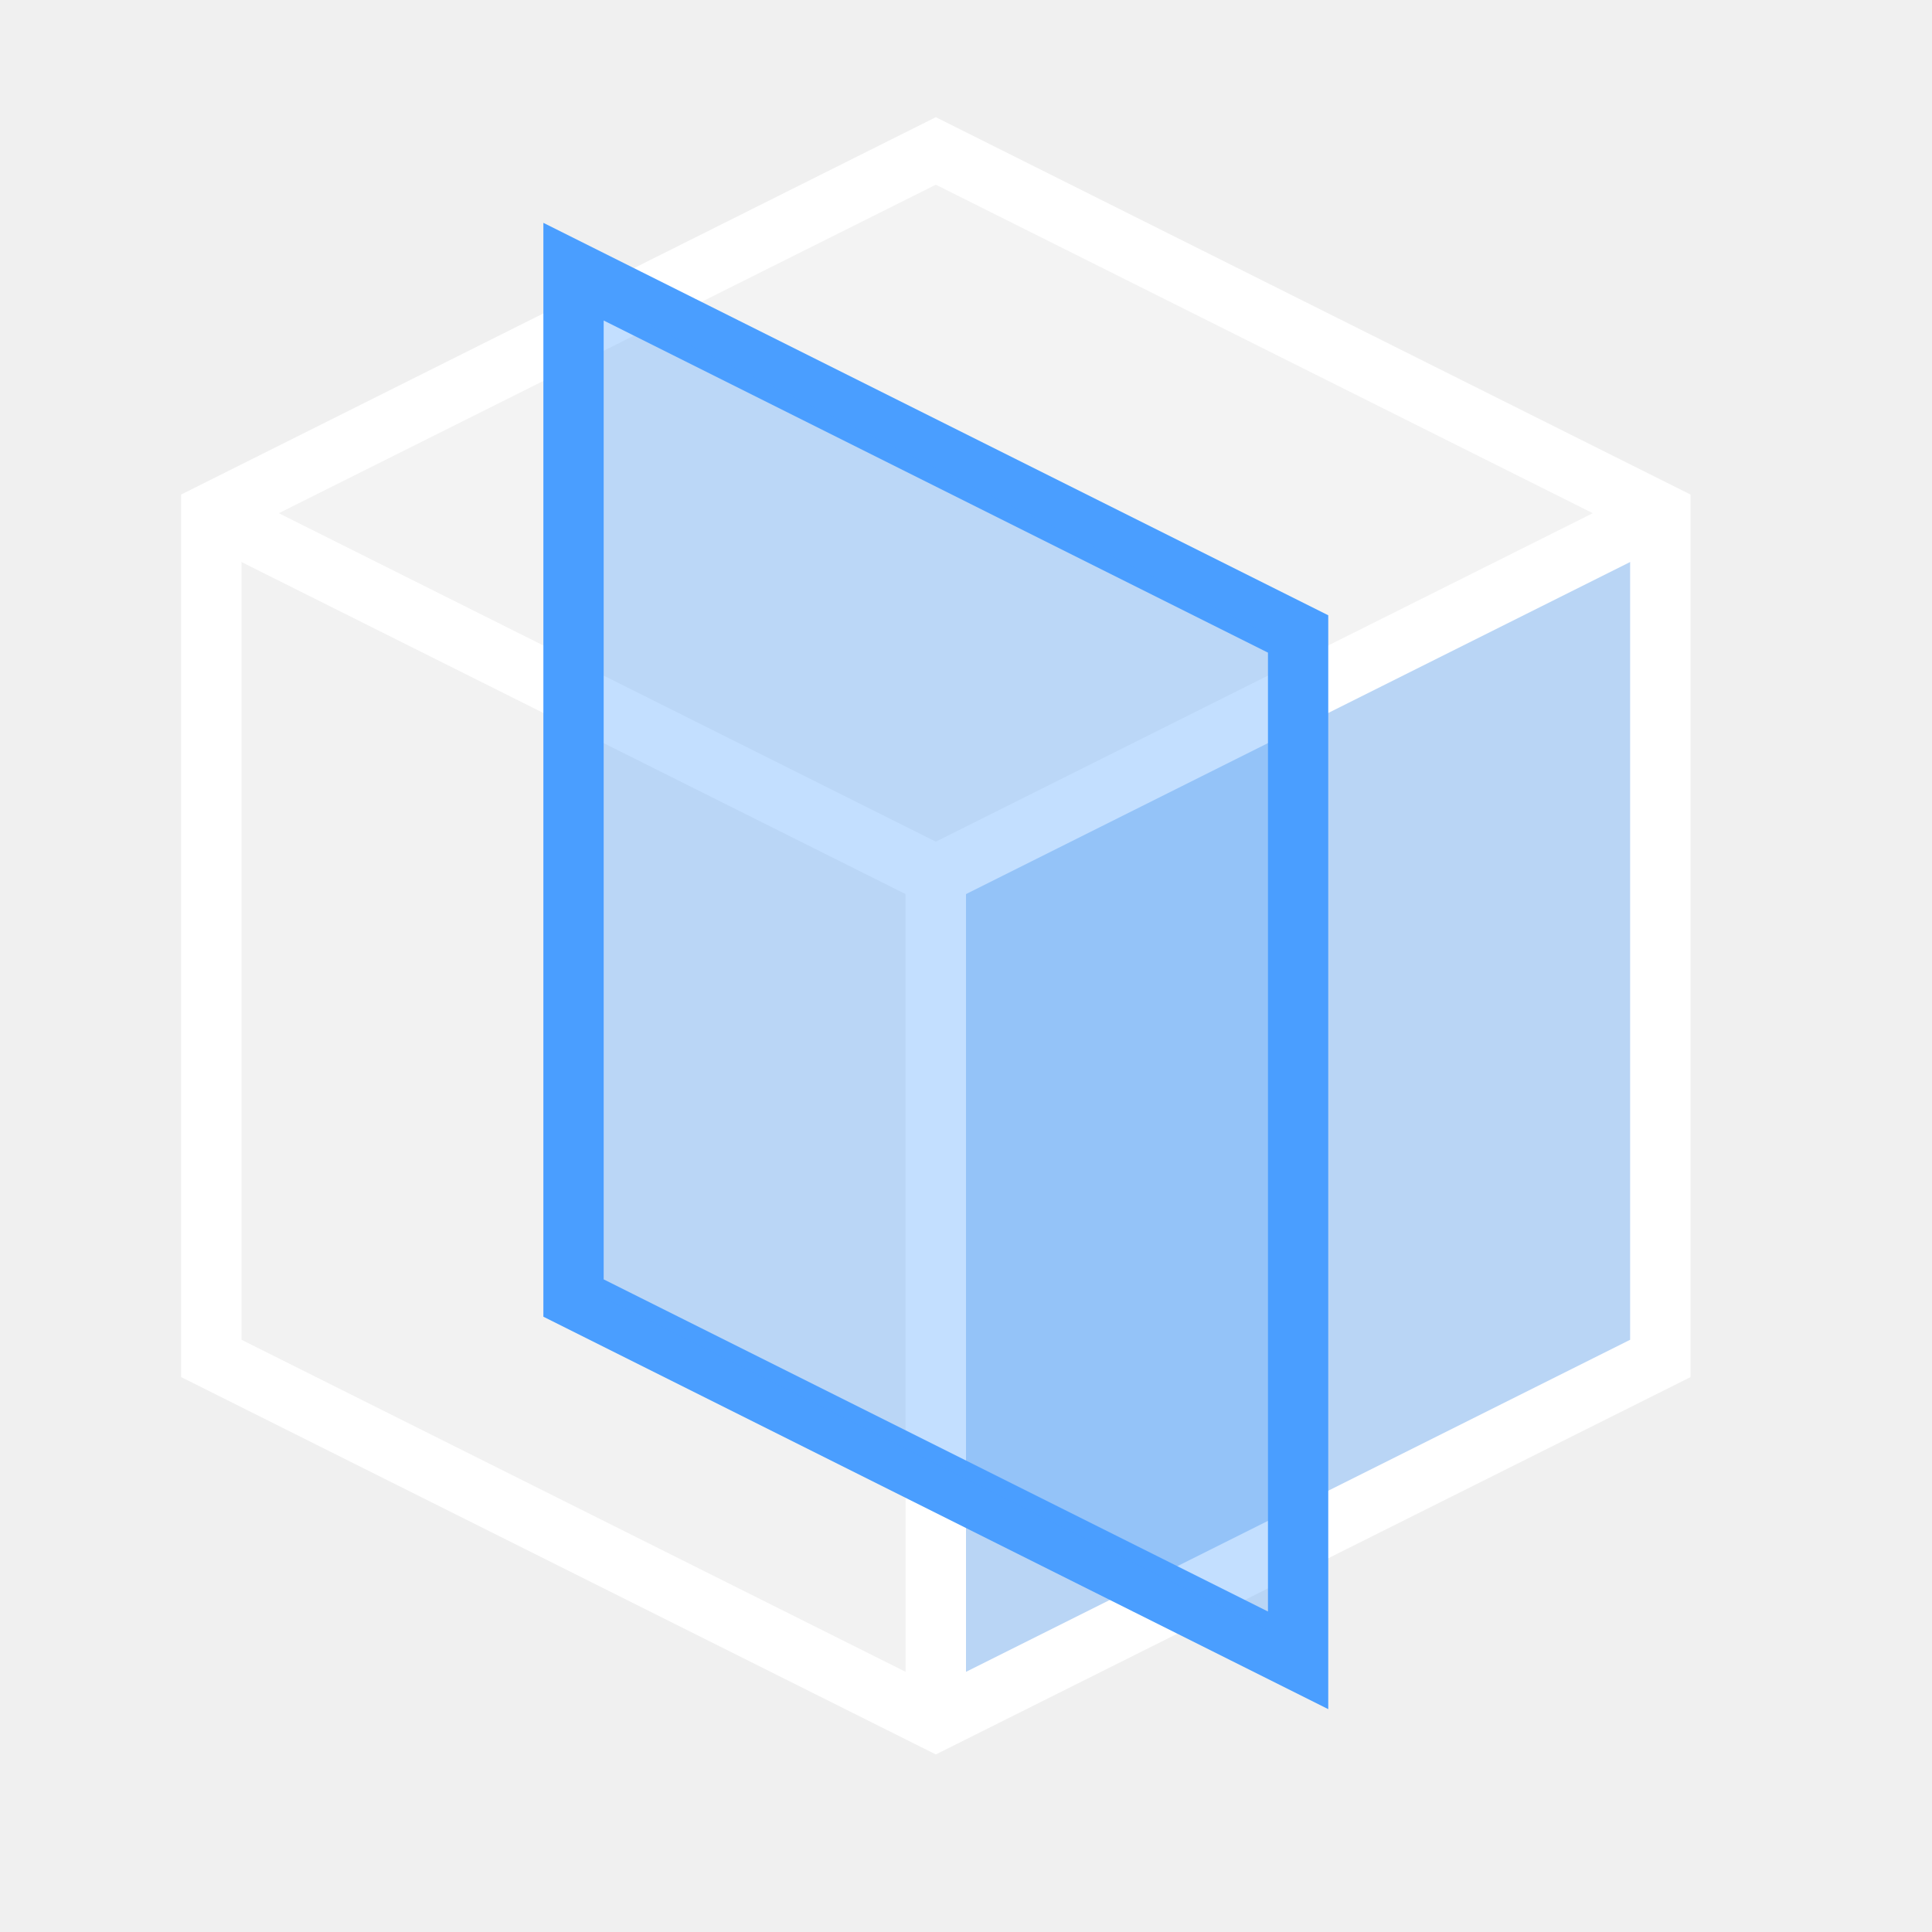
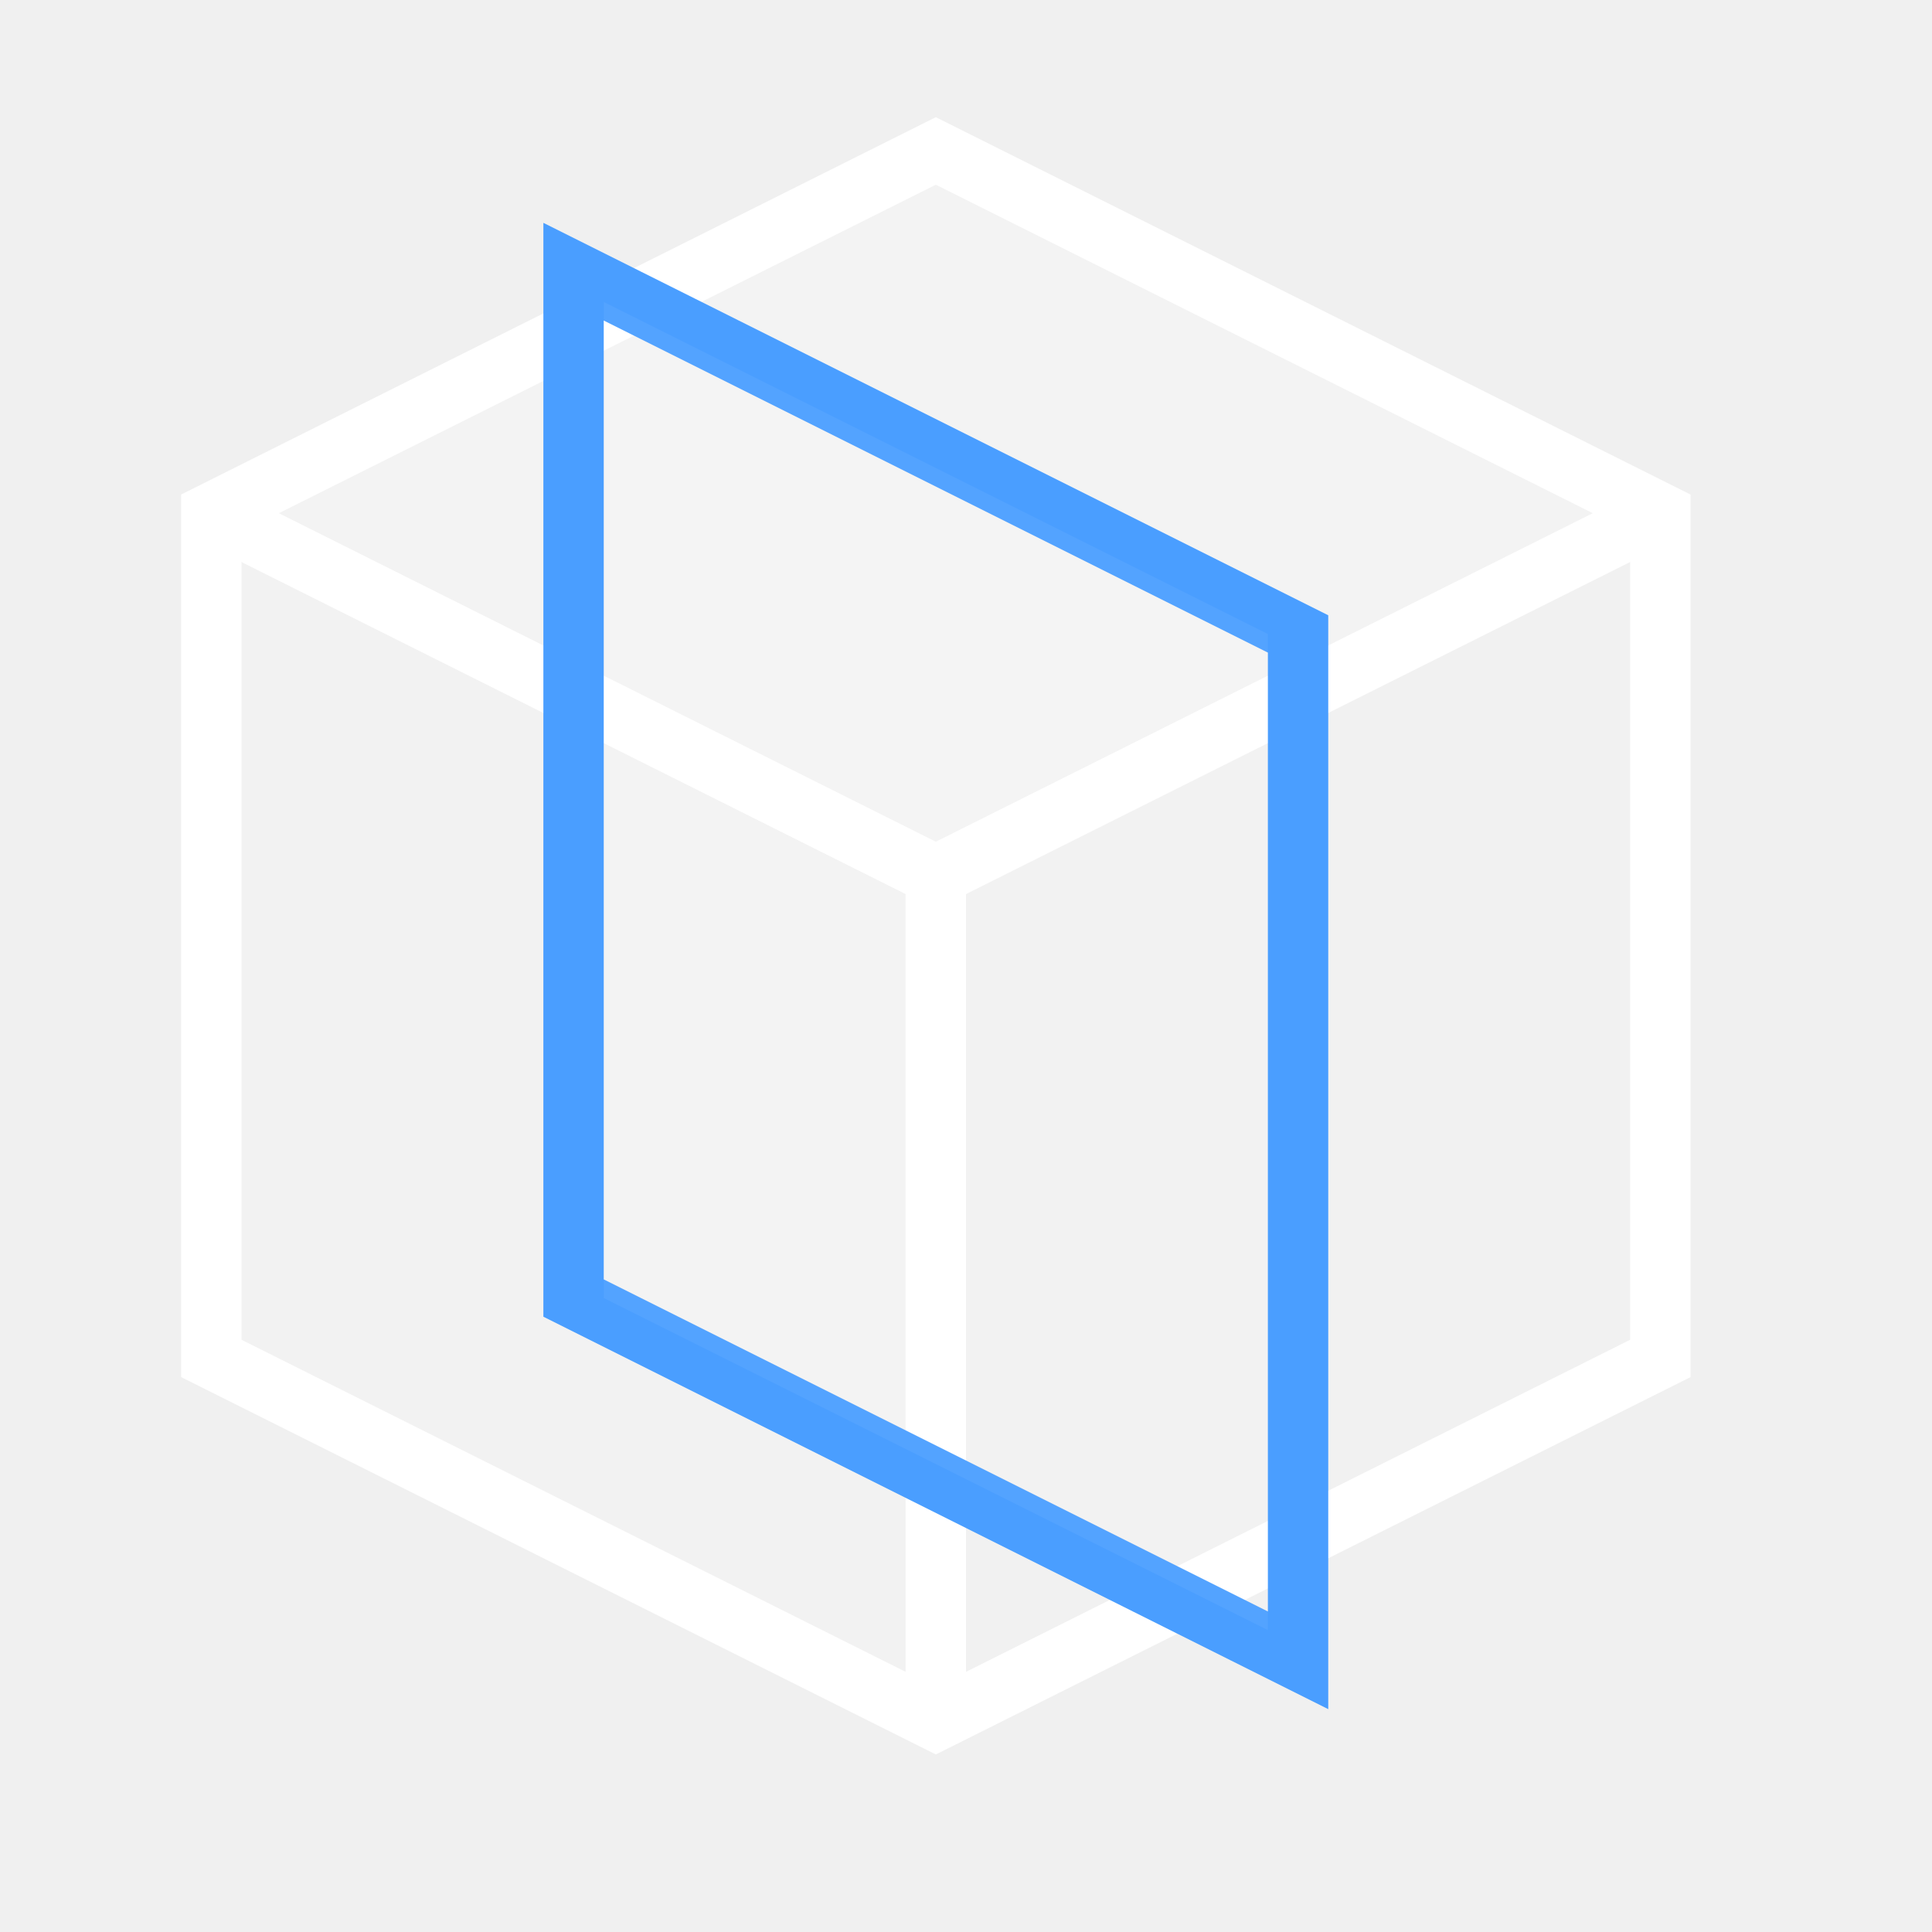
<svg xmlns="http://www.w3.org/2000/svg" width="32" height="32" viewBox="0 0 32 32" stroke-width="1" stroke-linecap="butt" stroke-linejoin="miter">
  <path d="M15.5 2.5L27.5 8.5L15.5 14.5L3.5 8.5Z" fill="#ffffff" fill-opacity="0.2" />
  <path d="M3.5 8.5L15.5 14.5L15.5 28.5L3.5 22.5Z" fill="#ffffff" fill-opacity="0.12" />
-   <path d="M15.5 14.5L27.5 8.5L27.5 22.5L15.5 28.5Z" fill="#4a9eff" fill-opacity="0.33" />
+   <path d="M15.5 14.5L27.5 8.5L27.5 22.5L15.5 28.5Z" fill="#ffffff" fill-opacity="0.05" />
  <path d="M15.5 2.5L27.5 8.5L27.5 22.5L15.5 28.5L3.5 22.5L3.5 8.5Z" fill="none" stroke="#ffffff" />
  <path d="M3.5 8.5L15.5 14.5L27.5 8.5" fill="none" stroke="#ffffff" />
  <path d="M15.5 14.5L15.5 28.5" fill="none" stroke="#ffffff" />
  <path d="M9.5 4.5L21.5 10.5L21.5 27.5L9.5 21.5Z" fill="none" stroke="#4a9eff" />
-   <path d="M10 5L21 10.5L21 27L10 21.5Z" fill="#4a9eff" fill-opacity="0.33" />
+   <path d="M10 5L21 10.5L21 27L10 21.5Z" fill="#ffffff" fill-opacity="0.05" />
</svg>
